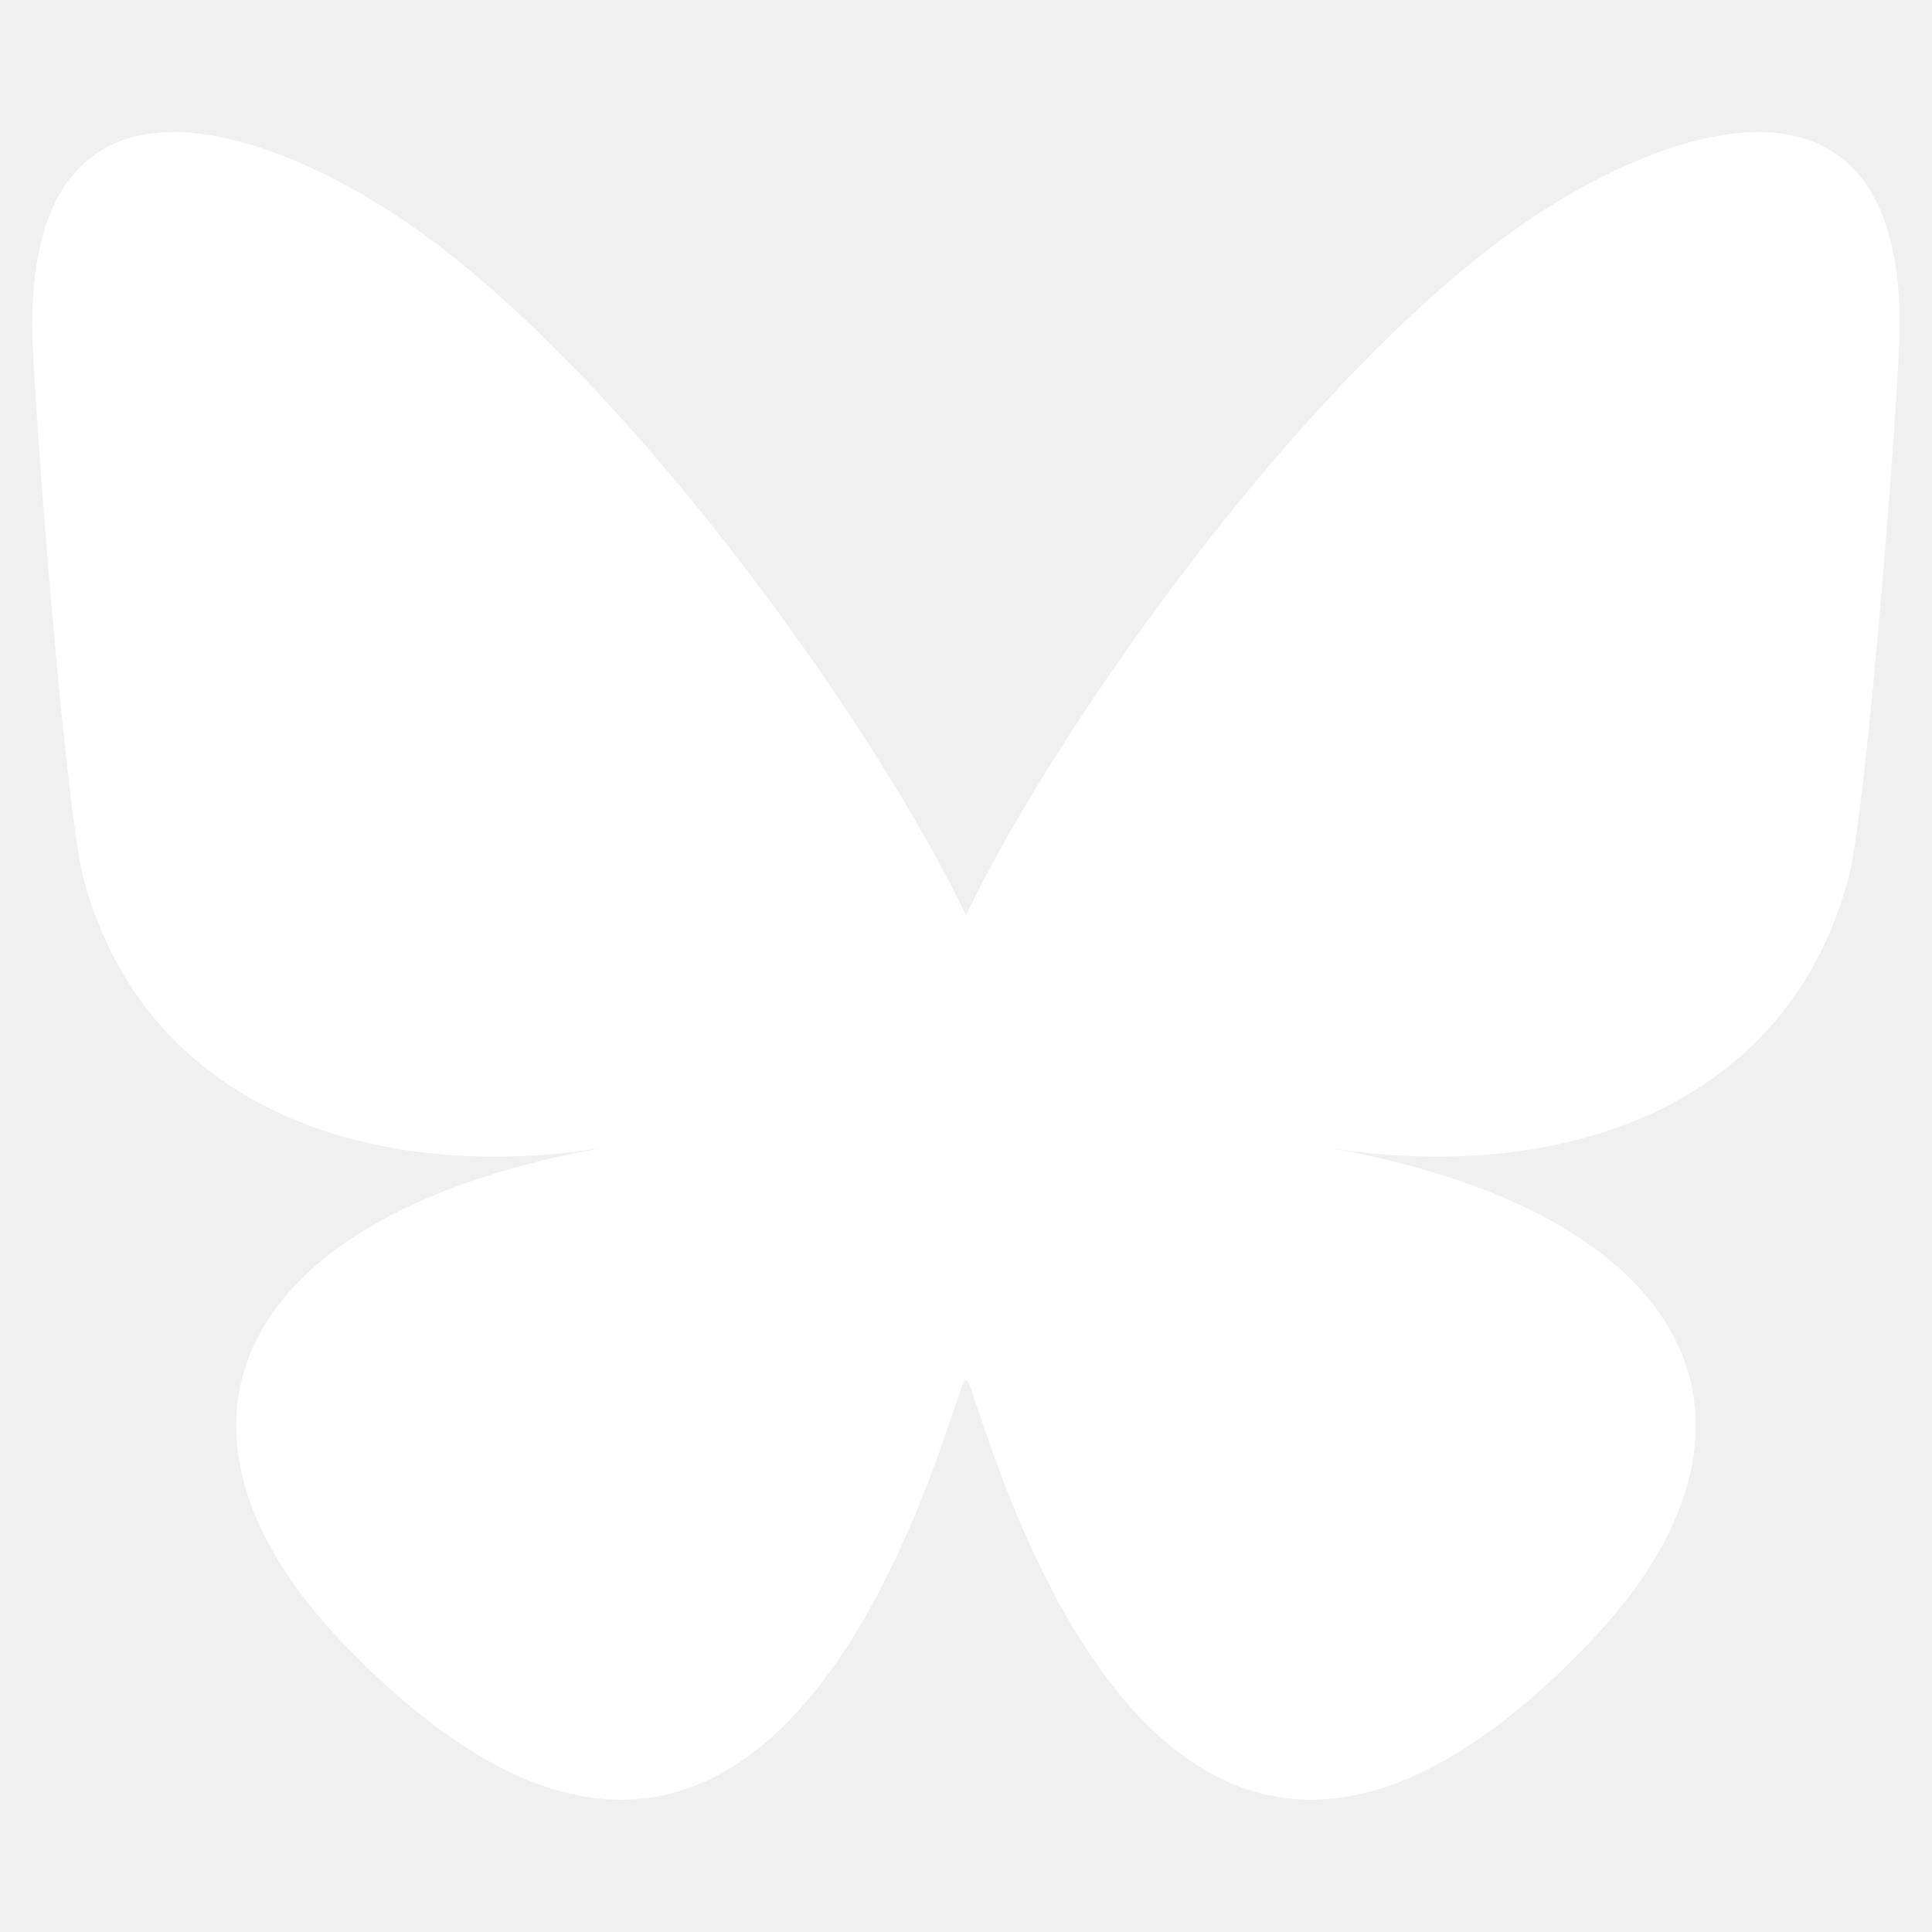
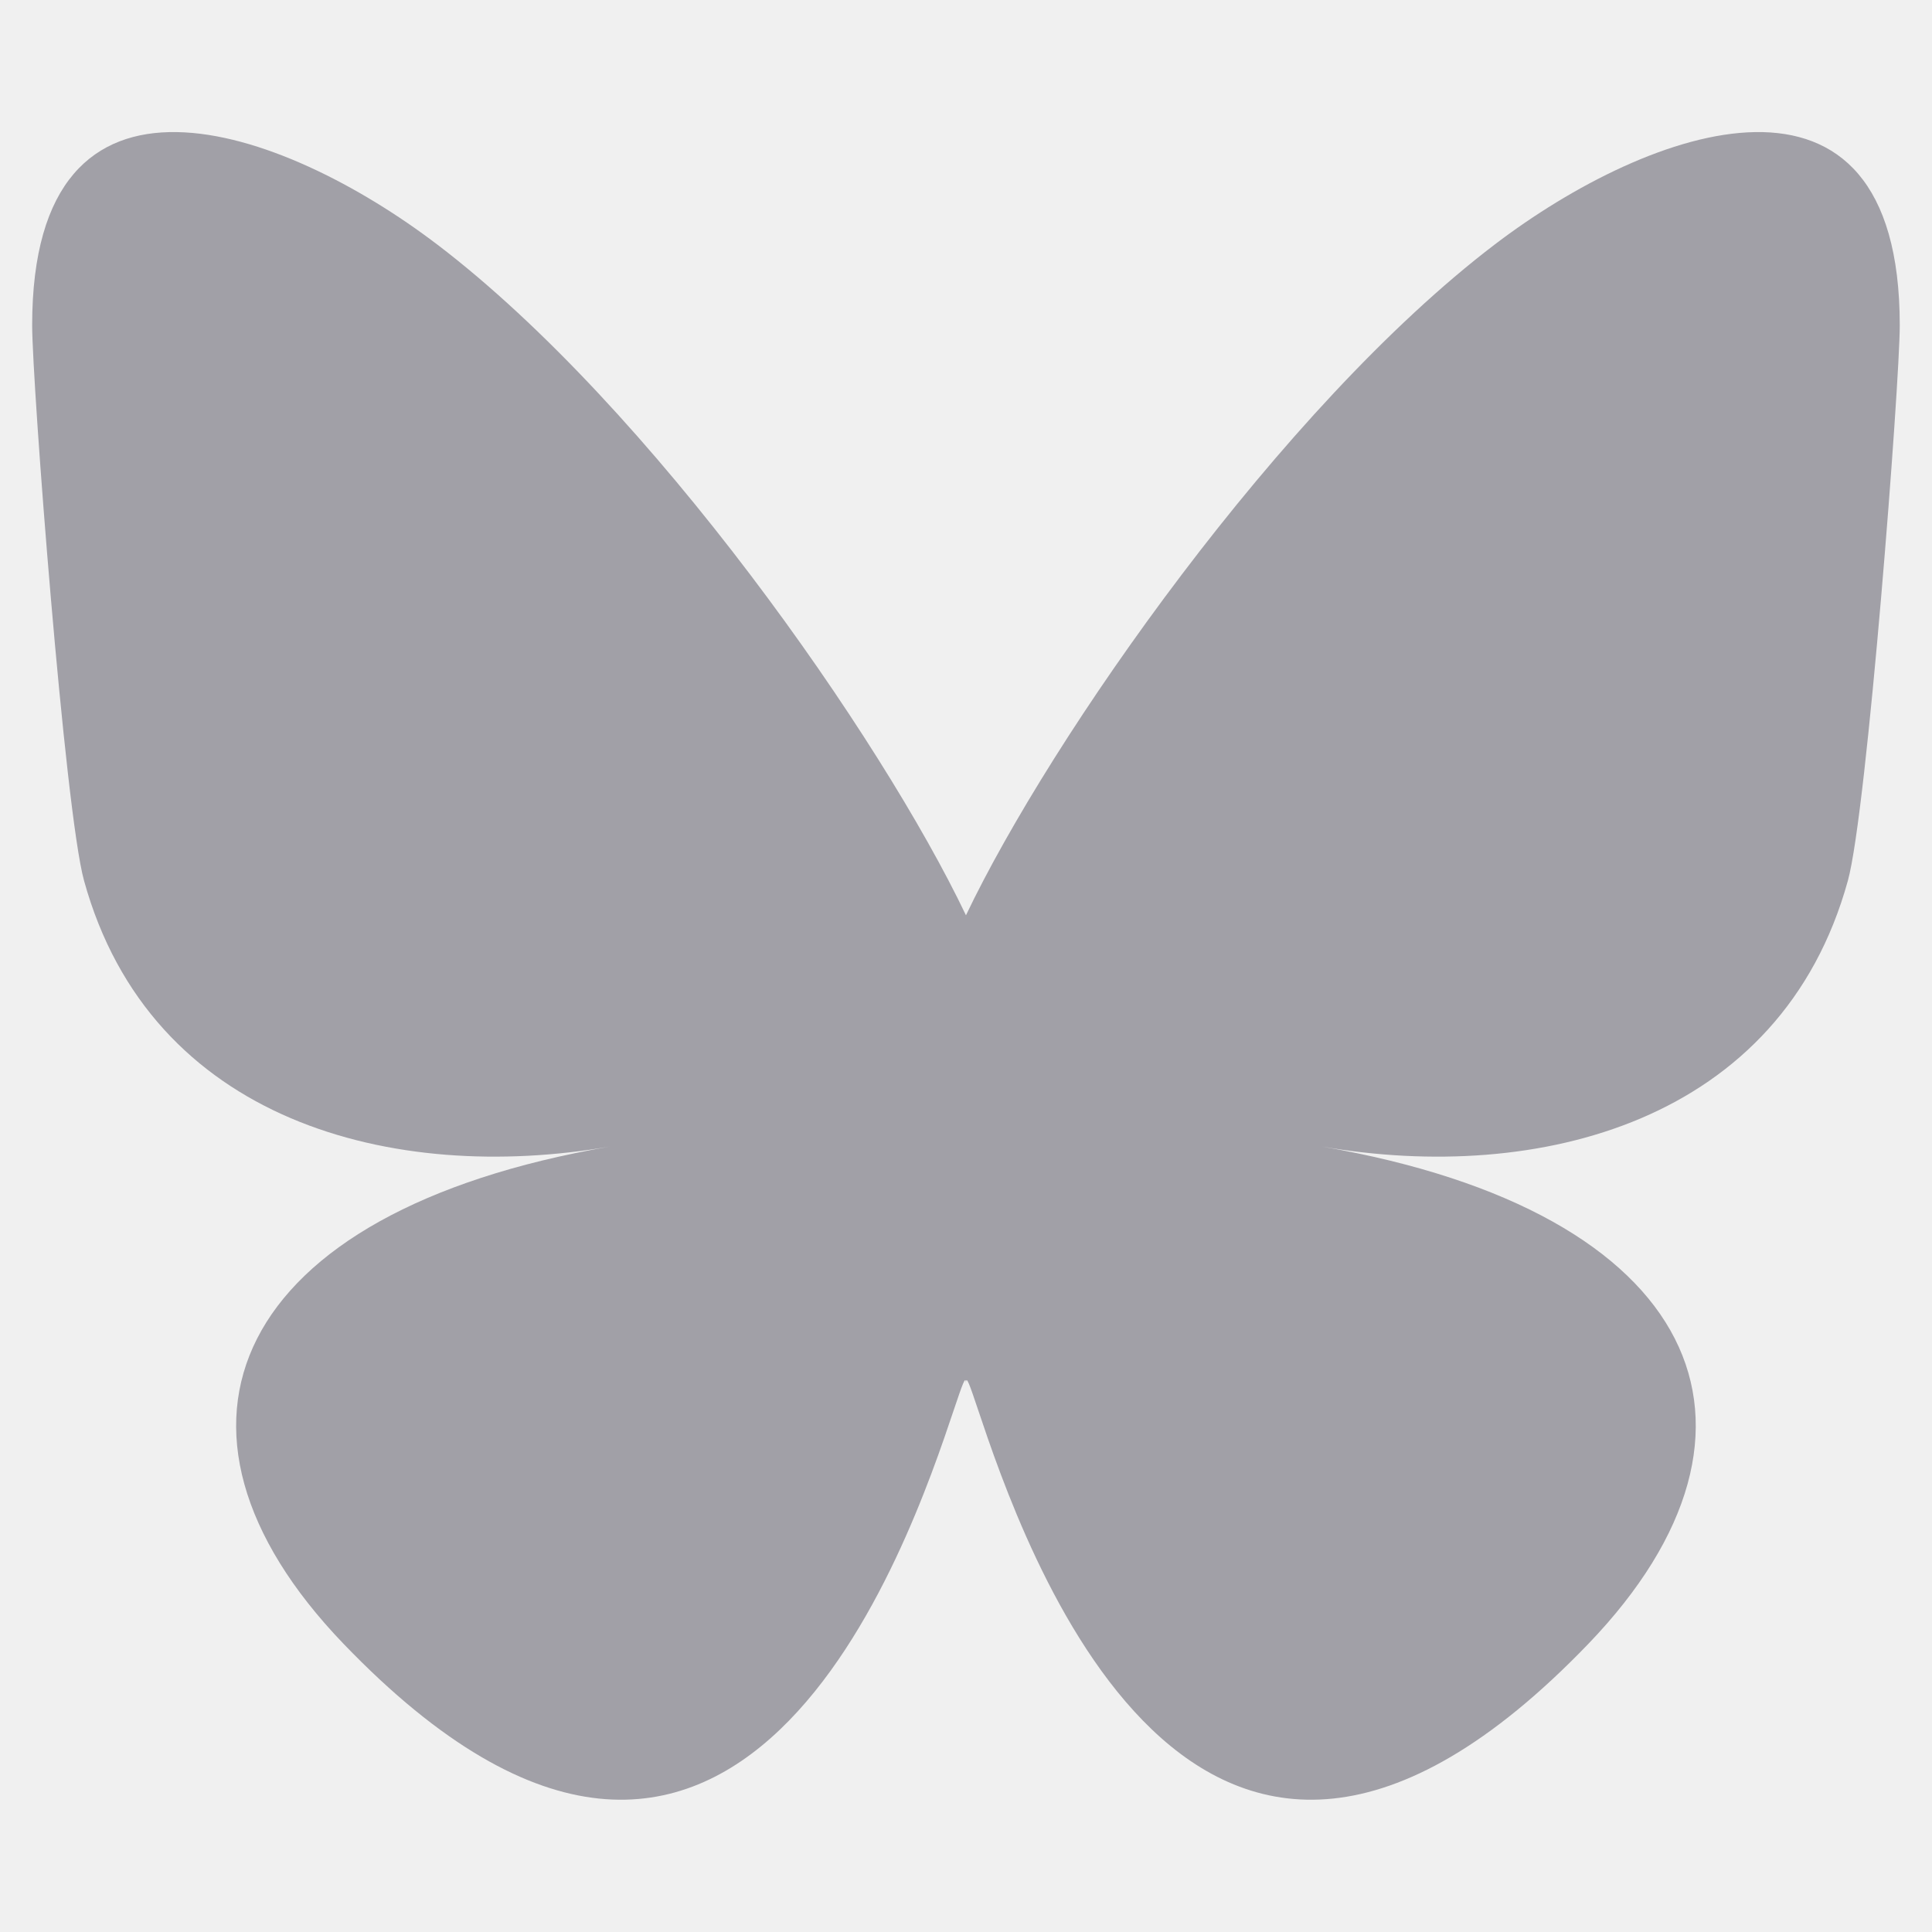
<svg xmlns="http://www.w3.org/2000/svg" width="48" height="48" viewBox="0 0 48 48" fill="none">
-   <path d="M10.857 6.07C16.176 10.12 21.898 18.332 23.999 22.74C26.1 18.333 31.822 10.12 37.142 6.07C40.98 3.148 47.199 0.886 47.199 8.082C47.199 9.519 46.387 20.154 45.91 21.88C44.254 27.883 38.219 29.413 32.85 28.487C42.234 30.107 44.621 35.472 39.466 40.837C29.675 51.026 25.393 38.28 24.296 35.014C24.095 34.416 24 34.135 23.999 34.374C23.998 34.135 23.904 34.416 23.702 35.014C22.605 38.28 18.324 51.026 8.532 40.837C3.376 35.472 5.764 30.106 15.148 28.487C9.779 29.413 3.744 27.882 2.088 21.88C1.611 20.153 0.799 9.519 0.799 8.082C0.799 0.886 7.018 3.148 10.856 6.07H10.857Z" fill="white" />
+   <path d="M10.857 6.07C16.176 10.12 21.898 18.332 23.999 22.74C26.1 18.333 31.822 10.12 37.142 6.07C40.98 3.148 47.199 0.886 47.199 8.082C47.199 9.519 46.387 20.154 45.91 21.88C44.254 27.883 38.219 29.413 32.85 28.487C42.234 30.107 44.621 35.472 39.466 40.837C29.675 51.026 25.393 38.28 24.296 35.014C24.095 34.416 24 34.135 23.999 34.374C23.998 34.135 23.904 34.416 23.702 35.014C22.605 38.28 18.324 51.026 8.532 40.837C3.376 35.472 5.764 30.106 15.148 28.487C9.779 29.413 3.744 27.882 2.088 21.88C1.611 20.153 0.799 9.519 0.799 8.082C0.799 0.886 7.018 3.148 10.856 6.07H10.857Z" fill="#A1A0A7" />
</svg>
